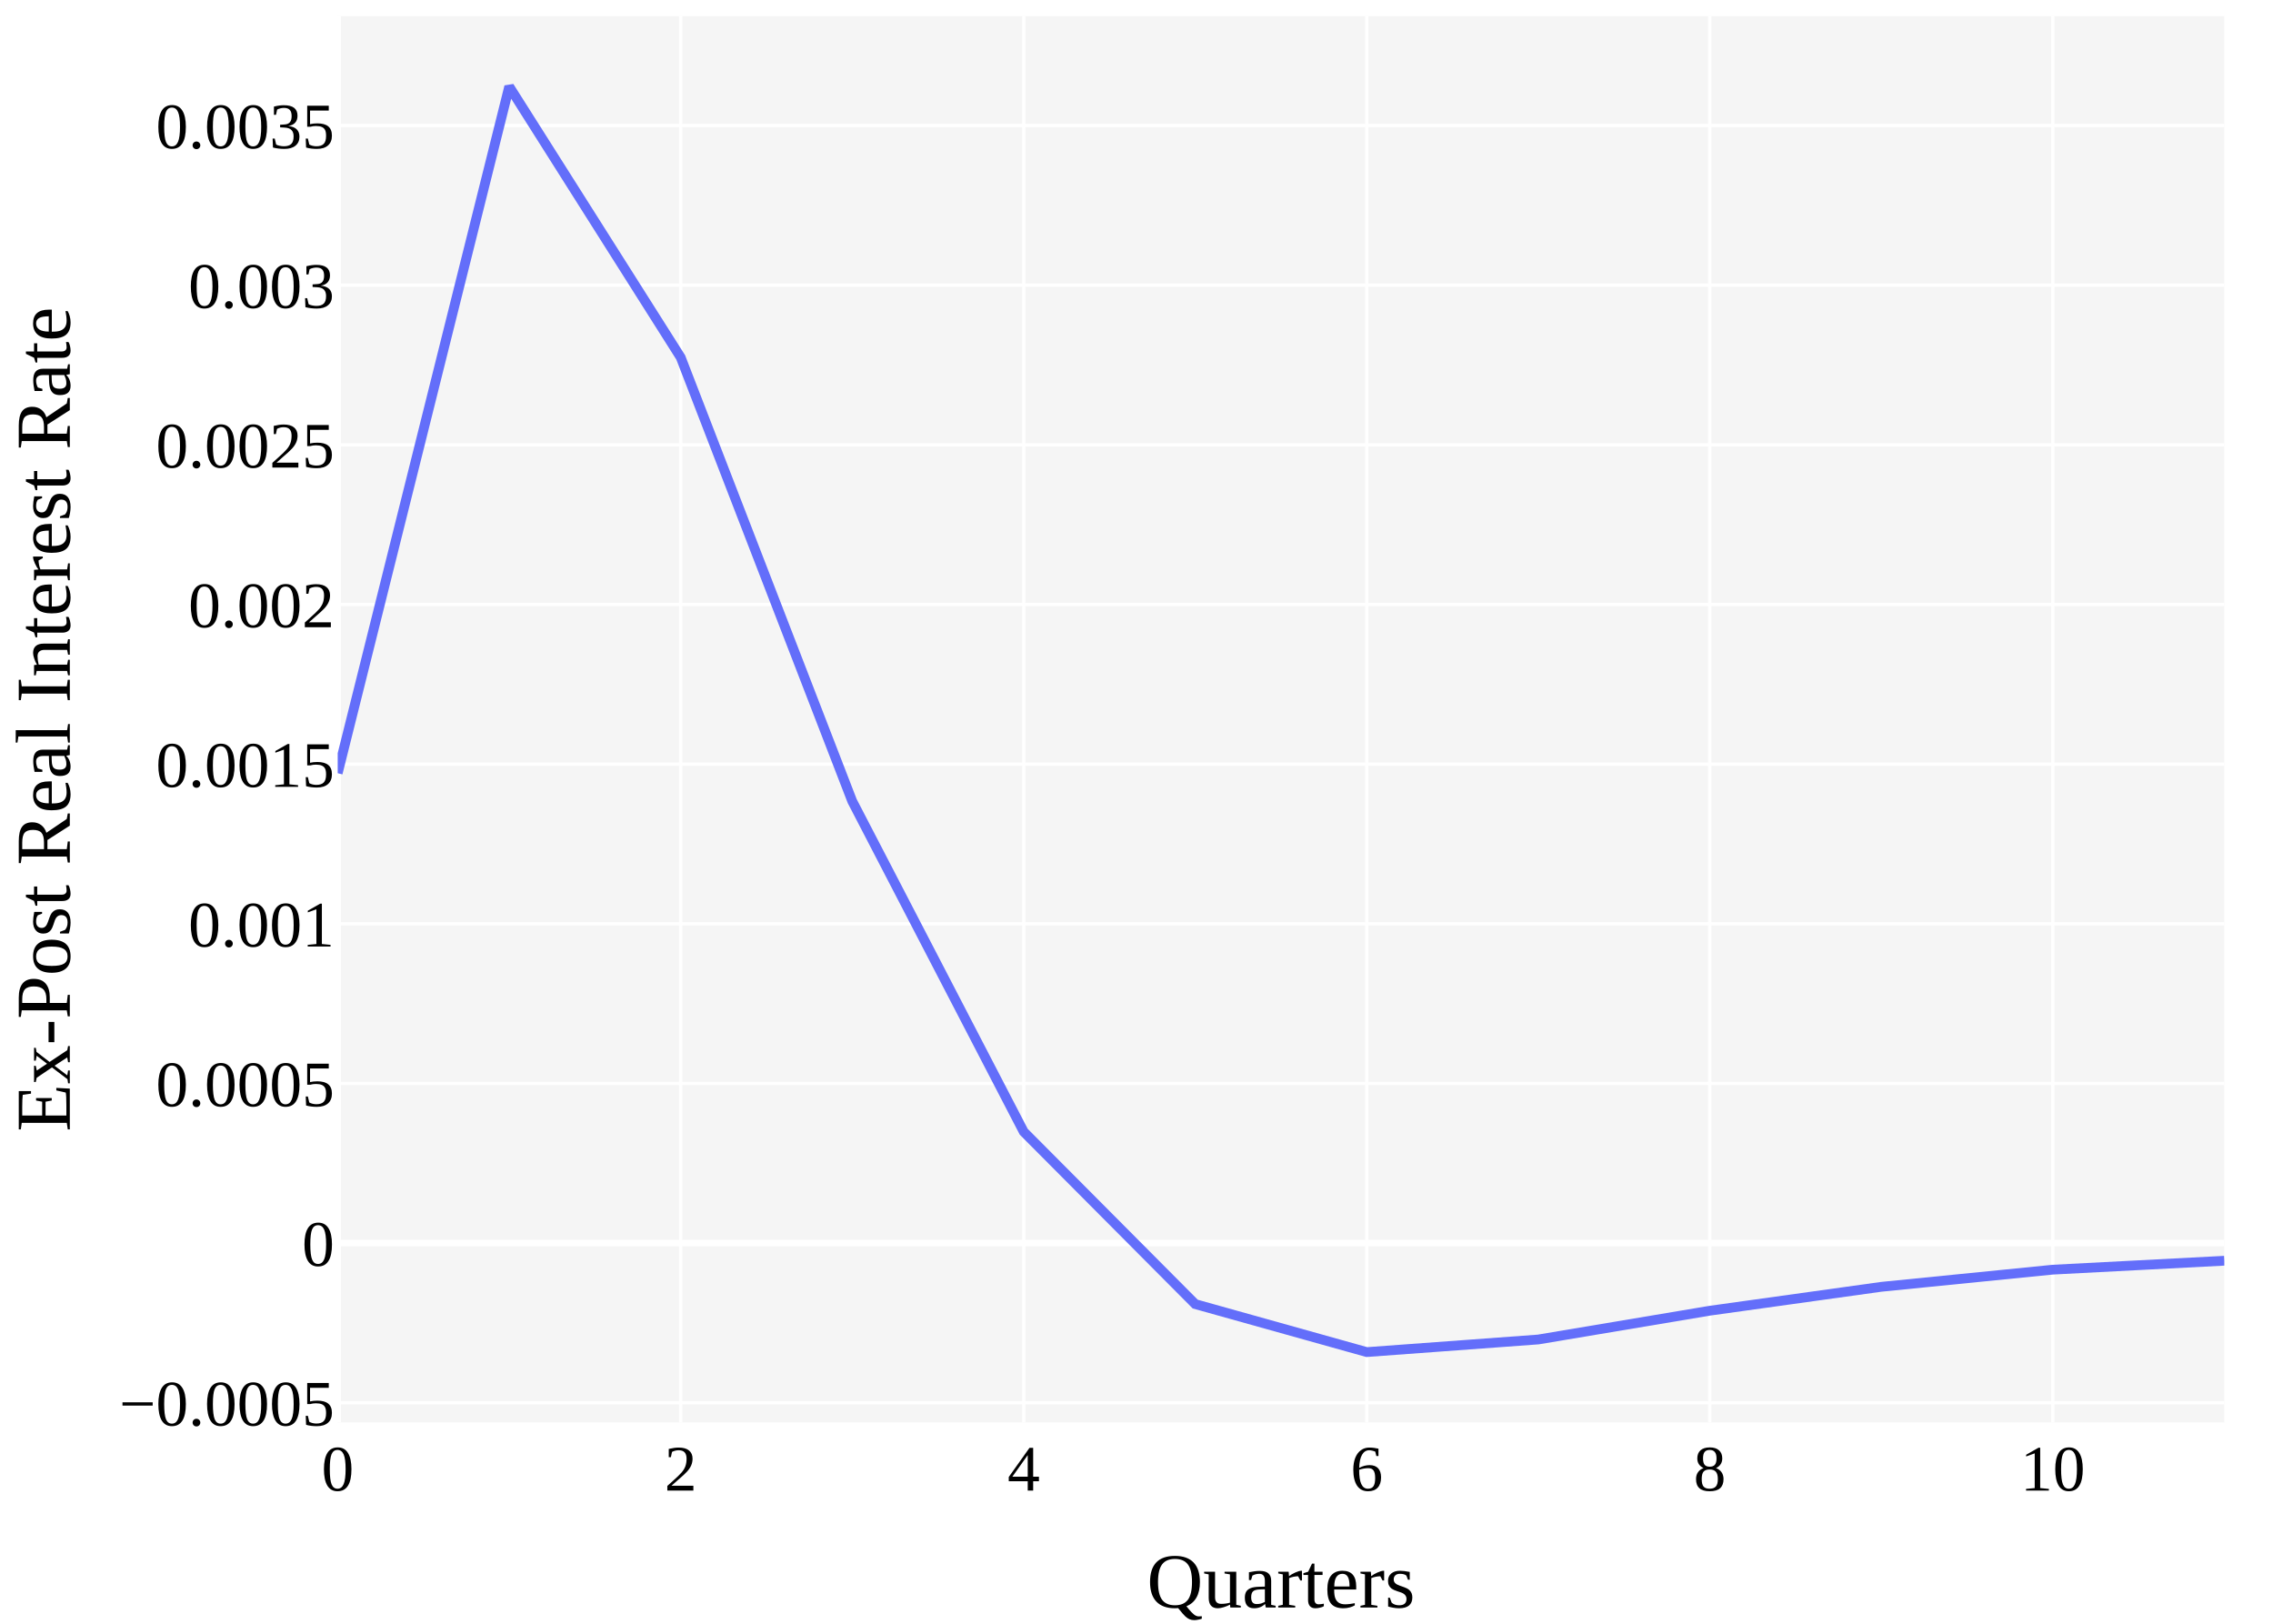
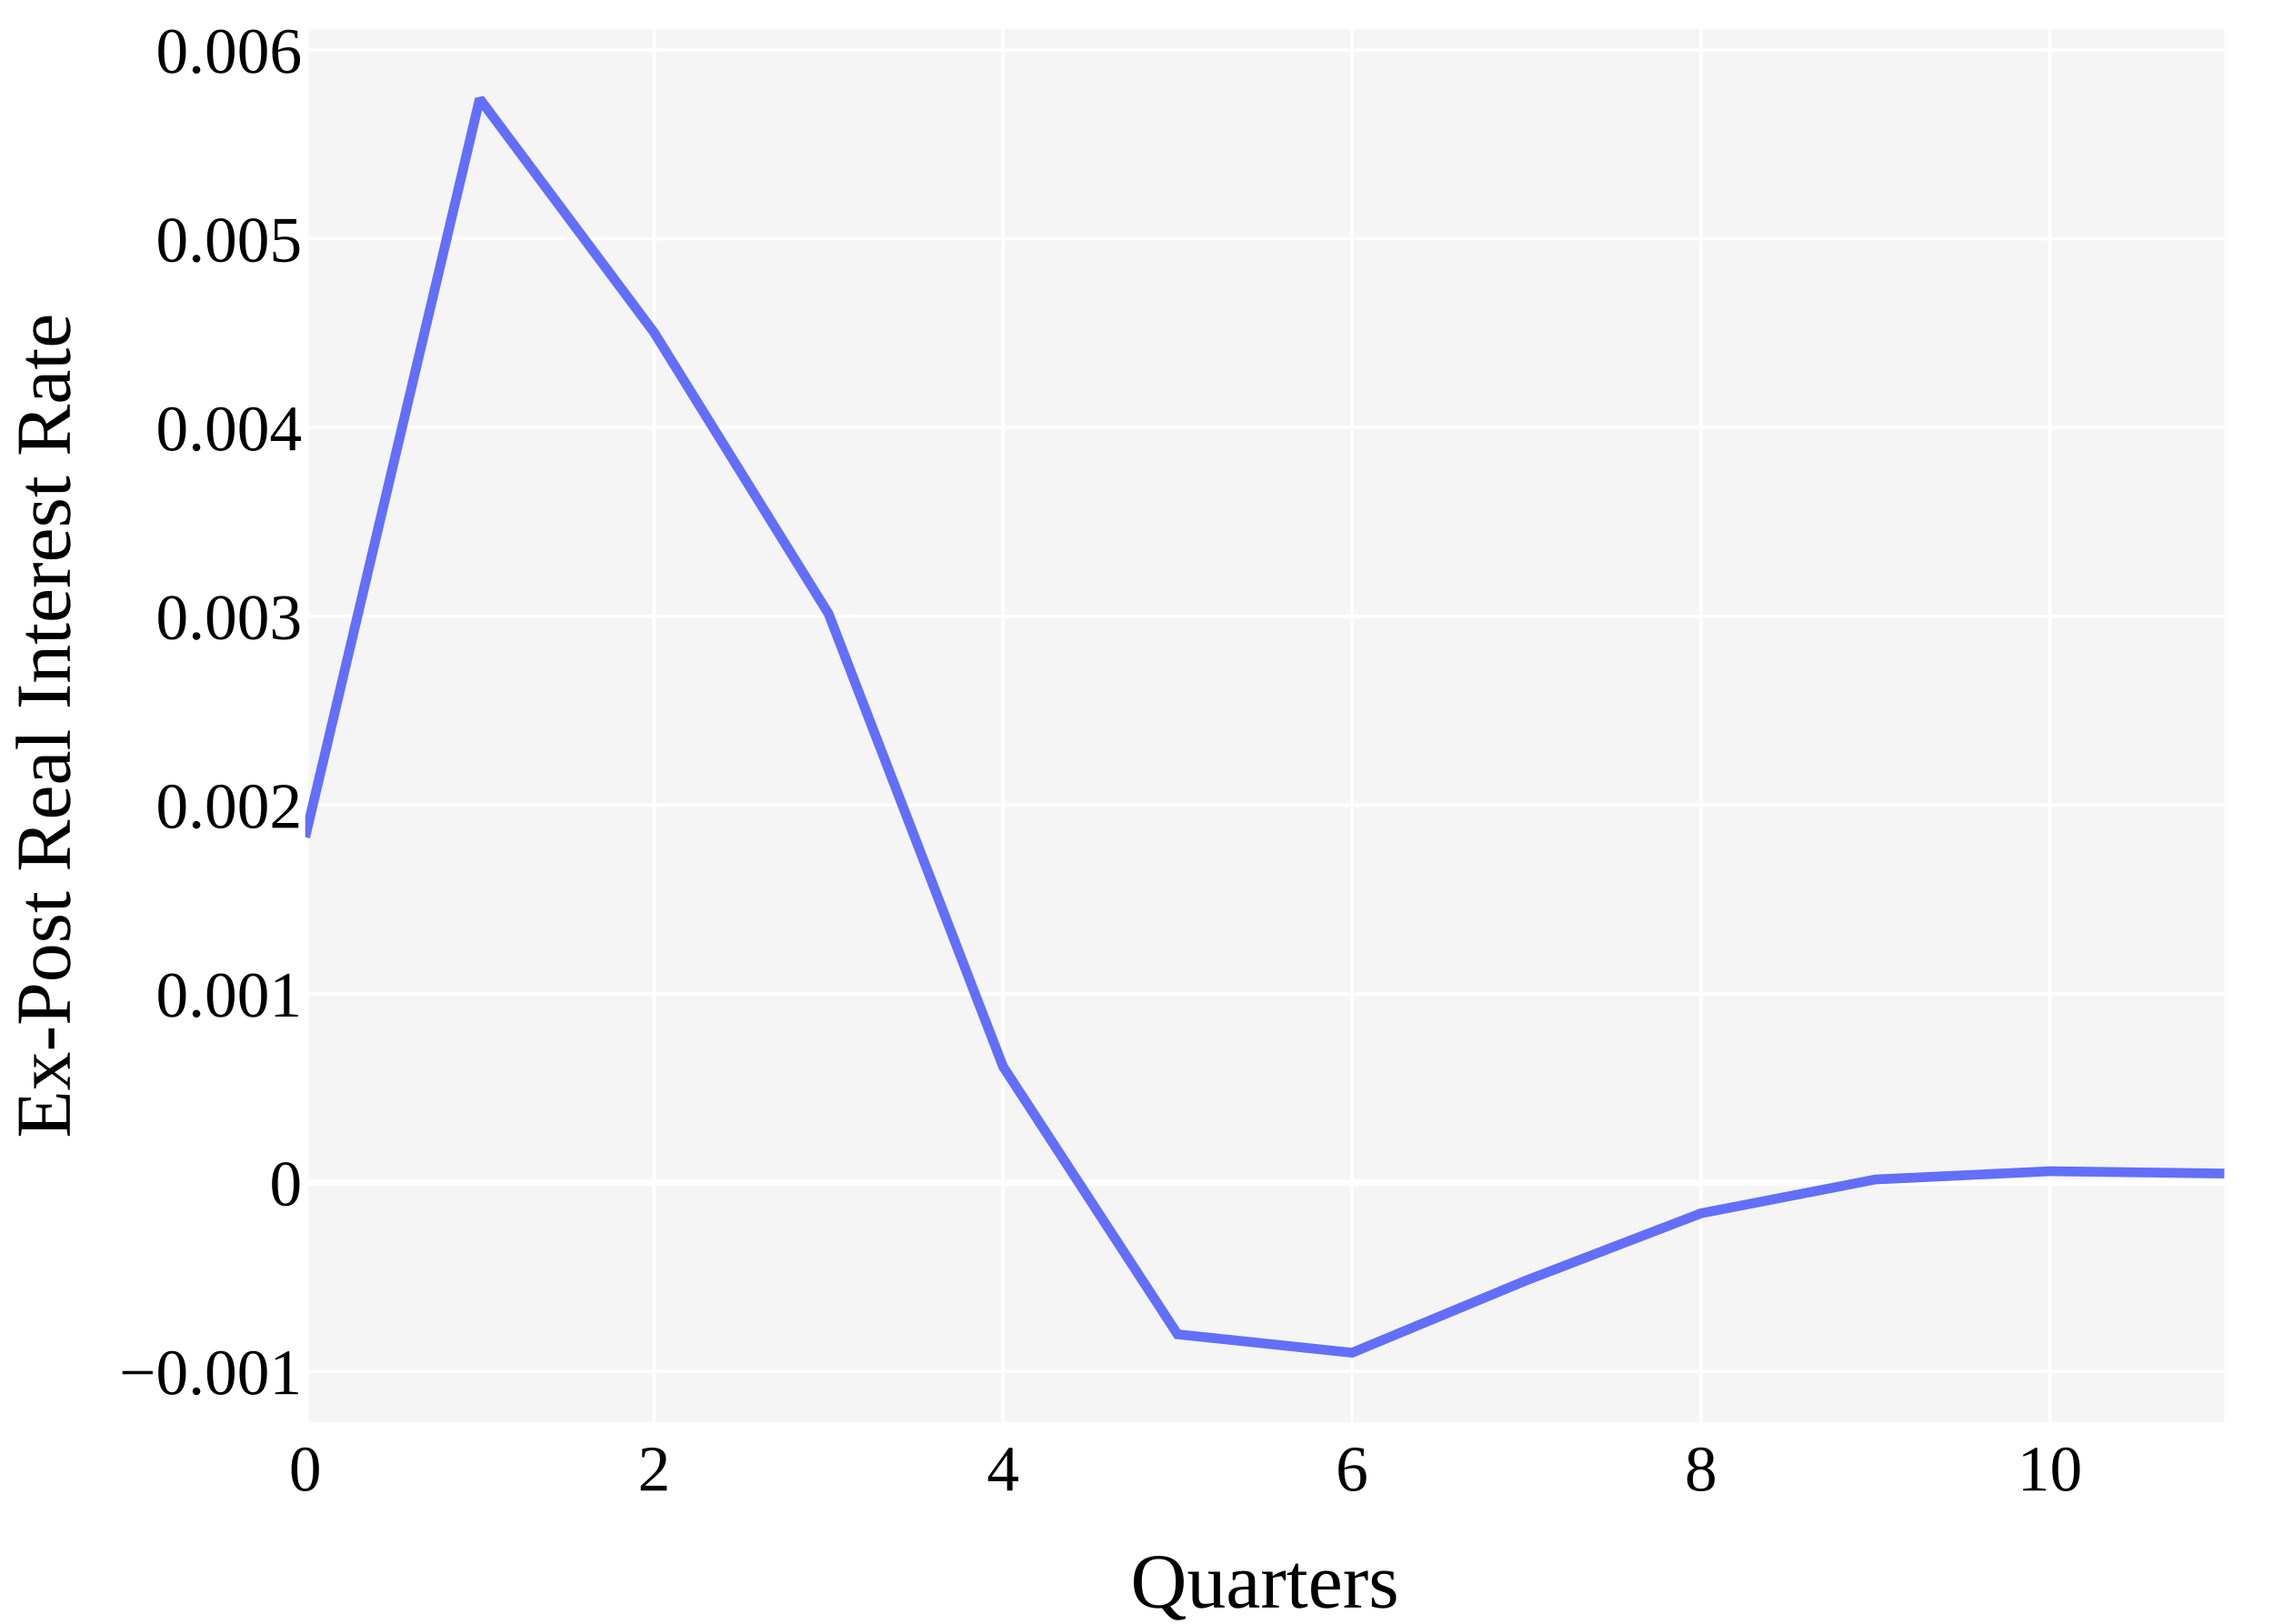
<svg xmlns="http://www.w3.org/2000/svg" class="main-svg" width="700" height="500" style="" viewBox="0 0 700 500">
  <rect x="0" y="0" width="700" height="500" style="fill: rgb(255, 255, 255); fill-opacity: 1;" />
-   <defs id="defs-eb2c2a">
+   <defs id="defs-0902af">
    <g class="clips">
-       <clipPath id="clipeb2c2axyplot" class="plotclip">
-         <rect width="581" height="433" />
+       <clipPath id="clip0902afxyplot" class="plotclip">
+         <rect width="591" height="429" />
      </clipPath>
-       <clipPath class="axesclip" id="clipeb2c2ax">
-         <rect x="104" y="0" width="581" height="500" />
+       <clipPath class="axesclip" id="clip0902afx">
+         <rect x="94" y="0" width="591" height="500" />
      </clipPath>
-       <clipPath class="axesclip" id="clipeb2c2ay">
-         <rect x="0" y="5" width="700" height="433" />
+       <clipPath class="axesclip" id="clip0902afy">
+         <rect x="0" y="9" width="700" height="429" />
      </clipPath>
-       <clipPath class="axesclip" id="clipeb2c2axy">
-         <rect x="104" y="5" width="581" height="433" />
+       <clipPath class="axesclip" id="clip0902afxy">
+         <rect x="94" y="9" width="591" height="429" />
      </clipPath>
    </g>
    <g class="gradients" />
    <g class="patterns" />
  </defs>
  <g class="bglayer">
-     <rect class="bg" x="104" y="5" width="581" height="433" style="fill: rgb(245, 245, 245); fill-opacity: 1; stroke-width: 0;" />
+     <rect class="bg" x="94" y="9" width="591" height="429" style="fill: rgb(245, 245, 245); fill-opacity: 1; stroke-width: 0;" />
  </g>
  <g class="layer-below">
    <g class="imagelayer" />
    <g class="shapelayer" />
  </g>
  <g class="cartesianlayer">
    <g class="subplot xy">
      <g class="layer-subplot">
        <g class="shapelayer" />
        <g class="imagelayer" />
      </g>
      <g class="minor-gridlayer">
        <g class="x" />
        <g class="y" />
      </g>
      <g class="gridlayer">
        <g class="x">
-           <path class="xgrid crisp" transform="translate(209.64,0)" d="M0,5v433" style="stroke: rgb(255, 255, 255); stroke-opacity: 1; stroke-width: 1px;" />
-           <path class="xgrid crisp" transform="translate(315.27,0)" d="M0,5v433" style="stroke: rgb(255, 255, 255); stroke-opacity: 1; stroke-width: 1px;" />
-           <path class="xgrid crisp" transform="translate(420.91,0)" d="M0,5v433" style="stroke: rgb(255, 255, 255); stroke-opacity: 1; stroke-width: 1px;" />
-           <path class="xgrid crisp" transform="translate(526.55,0)" d="M0,5v433" style="stroke: rgb(255, 255, 255); stroke-opacity: 1; stroke-width: 1px;" />
-           <path class="xgrid crisp" transform="translate(632.18,0)" d="M0,5v433" style="stroke: rgb(255, 255, 255); stroke-opacity: 1; stroke-width: 1px;" />
+           <path class="xgrid crisp" transform="translate(201.45,0)" d="M0,9v429" style="stroke: rgb(255, 255, 255); stroke-opacity: 1; stroke-width: 1px;" />
+           <path class="xgrid crisp" transform="translate(308.91,0)" d="M0,9v429" style="stroke: rgb(255, 255, 255); stroke-opacity: 1; stroke-width: 1px;" />
+           <path class="xgrid crisp" transform="translate(416.36,0)" d="M0,9v429" style="stroke: rgb(255, 255, 255); stroke-opacity: 1; stroke-width: 1px;" />
+           <path class="xgrid crisp" transform="translate(523.82,0)" d="M0,9v429" style="stroke: rgb(255, 255, 255); stroke-opacity: 1; stroke-width: 1px;" />
+           <path class="xgrid crisp" transform="translate(631.27,0)" d="M0,9v429" style="stroke: rgb(255, 255, 255); stroke-opacity: 1; stroke-width: 1px;" />
        </g>
        <g class="y">
-           <path class="ygrid crisp" transform="translate(0,431.96)" d="M104,0h581" style="stroke: rgb(255, 255, 255); stroke-opacity: 1; stroke-width: 1px;" />
-           <path class="ygrid crisp" transform="translate(0,333.63)" d="M104,0h581" style="stroke: rgb(255, 255, 255); stroke-opacity: 1; stroke-width: 1px;" />
-           <path class="ygrid crisp" transform="translate(0,284.47)" d="M104,0h581" style="stroke: rgb(255, 255, 255); stroke-opacity: 1; stroke-width: 1px;" />
-           <path class="ygrid crisp" transform="translate(0,235.3)" d="M104,0h581" style="stroke: rgb(255, 255, 255); stroke-opacity: 1; stroke-width: 1px;" />
-           <path class="ygrid crisp" transform="translate(0,186.14)" d="M104,0h581" style="stroke: rgb(255, 255, 255); stroke-opacity: 1; stroke-width: 1px;" />
-           <path class="ygrid crisp" transform="translate(0,136.97)" d="M104,0h581" style="stroke: rgb(255, 255, 255); stroke-opacity: 1; stroke-width: 1px;" />
-           <path class="ygrid crisp" transform="translate(0,87.81)" d="M104,0h581" style="stroke: rgb(255, 255, 255); stroke-opacity: 1; stroke-width: 1px;" />
-           <path class="ygrid crisp" transform="translate(0,38.65)" d="M104,0h581" style="stroke: rgb(255, 255, 255); stroke-opacity: 1; stroke-width: 1px;" />
+           <path class="ygrid crisp" transform="translate(0,422.3)" d="M94,0h591" style="stroke: rgb(255, 255, 255); stroke-opacity: 1; stroke-width: 1px;" />
+           <path class="ygrid crisp" transform="translate(0,306.04)" d="M94,0h591" style="stroke: rgb(255, 255, 255); stroke-opacity: 1; stroke-width: 1px;" />
+           <path class="ygrid crisp" transform="translate(0,247.91)" d="M94,0h591" style="stroke: rgb(255, 255, 255); stroke-opacity: 1; stroke-width: 1px;" />
+           <path class="ygrid crisp" transform="translate(0,189.78)" d="M94,0h591" style="stroke: rgb(255, 255, 255); stroke-opacity: 1; stroke-width: 1px;" />
+           <path class="ygrid crisp" transform="translate(0,131.66)" d="M94,0h591" style="stroke: rgb(255, 255, 255); stroke-opacity: 1; stroke-width: 1px;" />
+           <path class="ygrid crisp" transform="translate(0,73.53)" d="M94,0h591" style="stroke: rgb(255, 255, 255); stroke-opacity: 1; stroke-width: 1px;" />
+           <path class="ygrid crisp" transform="translate(0,15.4)" d="M94,0h591" style="stroke: rgb(255, 255, 255); stroke-opacity: 1; stroke-width: 1px;" />
        </g>
      </g>
      <g class="zerolinelayer">
-         <path class="xzl zl crisp" transform="translate(104,0)" d="M0,5v433" style="stroke: rgb(255, 255, 255); stroke-opacity: 1; stroke-width: 2px;" />
-         <path class="yzl zl crisp" transform="translate(0,382.79)" d="M104,0h581" style="stroke: rgb(255, 255, 255); stroke-opacity: 1; stroke-width: 2px;" />
+         <path class="xzl zl crisp" transform="translate(94,0)" d="M0,9v429" style="stroke: rgb(255, 255, 255); stroke-opacity: 1; stroke-width: 2px;" />
+         <path class="yzl zl crisp" transform="translate(0,364.17)" d="M94,0h591" style="stroke: rgb(255, 255, 255); stroke-opacity: 1; stroke-width: 2px;" />
      </g>
      <path class="xlines-below" />
      <path class="ylines-below" />
      <g class="overlines-below" />
      <g class="xaxislayer-below" />
      <g class="yaxislayer-below" />
      <g class="overaxes-below" />
-       <g class="plot" transform="translate(104,5)" clip-path="url(#clipeb2c2axyplot)">
+       <g class="plot" transform="translate(94,9)" clip-path="url(#clip0902afxyplot)">
        <g class="scatterlayer mlayer">
-           <g class="trace scatter trace2c0902" style="stroke-miterlimit: 2; opacity: 1;">
+           <g class="trace scatter trace5770f4" style="stroke-miterlimit: 2; opacity: 1;">
            <g class="fills" />
            <g class="errorbars" />
            <g class="lines">
-               <path class="js-line" d="M0,233.1L52.82,21.65L105.64,105.07L158.45,241.69L211.27,343.5L264.09,396.57L316.91,411.35L369.73,407.47L422.55,398.61L475.36,391.25L528.18,385.97L581,383.22" style="vector-effect: non-scaling-stroke; fill: none; stroke: rgb(99, 110, 250); stroke-opacity: 1; stroke-width: 3px; opacity: 1;" />
+               <path class="js-line" d="M0,248.8L53.73,21.45L107.45,93.41L161.18,180.03L214.91,319.44L268.64,401.88L322.36,407.55L376.09,385.25L429.82,364.62L483.55,354.19L537.27,351.65L591,352.37" style="vector-effect: non-scaling-stroke; fill: none; stroke: rgb(99, 110, 250); stroke-opacity: 1; stroke-width: 3px; opacity: 1;" />
            </g>
            <g class="points" />
            <g class="text" />
          </g>
        </g>
      </g>
      <g class="overplot" />
      <path class="xlines-above crisp" d="M0,0" style="fill: none;" />
      <path class="ylines-above crisp" d="M0,0" style="fill: none;" />
      <g class="overlines-above" />
      <g class="xaxislayer-above">
        <g class="xtick">
-           <text text-anchor="middle" x="0" y="459" transform="translate(104,0)" style="font-family: 'Times New Roman'; font-size: 20px; fill: rgb(0, 0, 0); fill-opacity: 1; white-space: pre; opacity: 1;">0</text>
+           <text text-anchor="middle" x="0" y="459" transform="translate(94,0)" style="font-family: 'Times New Roman'; font-size: 20px; fill: rgb(0, 0, 0); fill-opacity: 1; white-space: pre; opacity: 1;">0</text>
        </g>
        <g class="xtick">
-           <text text-anchor="middle" x="0" y="459" style="font-family: 'Times New Roman'; font-size: 20px; fill: rgb(0, 0, 0); fill-opacity: 1; white-space: pre; opacity: 1;" transform="translate(209.64,0)">2</text>
+           <text text-anchor="middle" x="0" y="459" style="font-family: 'Times New Roman'; font-size: 20px; fill: rgb(0, 0, 0); fill-opacity: 1; white-space: pre; opacity: 1;" transform="translate(201.45,0)">2</text>
        </g>
        <g class="xtick">
-           <text text-anchor="middle" x="0" y="459" style="font-family: 'Times New Roman'; font-size: 20px; fill: rgb(0, 0, 0); fill-opacity: 1; white-space: pre; opacity: 1;" transform="translate(315.27,0)">4</text>
+           <text text-anchor="middle" x="0" y="459" style="font-family: 'Times New Roman'; font-size: 20px; fill: rgb(0, 0, 0); fill-opacity: 1; white-space: pre; opacity: 1;" transform="translate(308.91,0)">4</text>
        </g>
        <g class="xtick">
-           <text text-anchor="middle" x="0" y="459" style="font-family: 'Times New Roman'; font-size: 20px; fill: rgb(0, 0, 0); fill-opacity: 1; white-space: pre; opacity: 1;" transform="translate(420.91,0)">6</text>
+           <text text-anchor="middle" x="0" y="459" style="font-family: 'Times New Roman'; font-size: 20px; fill: rgb(0, 0, 0); fill-opacity: 1; white-space: pre; opacity: 1;" transform="translate(416.36,0)">6</text>
        </g>
        <g class="xtick">
-           <text text-anchor="middle" x="0" y="459" style="font-family: 'Times New Roman'; font-size: 20px; fill: rgb(0, 0, 0); fill-opacity: 1; white-space: pre; opacity: 1;" transform="translate(526.55,0)">8</text>
+           <text text-anchor="middle" x="0" y="459" style="font-family: 'Times New Roman'; font-size: 20px; fill: rgb(0, 0, 0); fill-opacity: 1; white-space: pre; opacity: 1;" transform="translate(523.82,0)">8</text>
        </g>
        <g class="xtick">
-           <text text-anchor="middle" x="0" y="459" style="font-family: 'Times New Roman'; font-size: 20px; fill: rgb(0, 0, 0); fill-opacity: 1; white-space: pre; opacity: 1;" transform="translate(632.18,0)">10</text>
+           <text text-anchor="middle" x="0" y="459" style="font-family: 'Times New Roman'; font-size: 20px; fill: rgb(0, 0, 0); fill-opacity: 1; white-space: pre; opacity: 1;" transform="translate(631.27,0)">10</text>
        </g>
      </g>
      <g class="yaxislayer-above">
        <g class="ytick">
-           <text text-anchor="end" x="103" y="7" transform="translate(0,431.96)" style="font-family: 'Times New Roman'; font-size: 20px; fill: rgb(0, 0, 0); fill-opacity: 1; white-space: pre; opacity: 1;">−0.0005</text>
+           <text text-anchor="end" x="93" y="7" transform="translate(0,422.3)" style="font-family: 'Times New Roman'; font-size: 20px; fill: rgb(0, 0, 0); fill-opacity: 1; white-space: pre; opacity: 1;">−0.001</text>
        </g>
        <g class="ytick">
-           <text text-anchor="end" x="103" y="7" style="font-family: 'Times New Roman'; font-size: 20px; fill: rgb(0, 0, 0); fill-opacity: 1; white-space: pre; opacity: 1;" transform="translate(0,382.79)">0</text>
+           <text text-anchor="end" x="93" y="7" style="font-family: 'Times New Roman'; font-size: 20px; fill: rgb(0, 0, 0); fill-opacity: 1; white-space: pre; opacity: 1;" transform="translate(0,364.17)">0</text>
        </g>
        <g class="ytick">
-           <text text-anchor="end" x="103" y="7" style="font-family: 'Times New Roman'; font-size: 20px; fill: rgb(0, 0, 0); fill-opacity: 1; white-space: pre; opacity: 1;" transform="translate(0,333.63)">0.0005</text>
+           <text text-anchor="end" x="93" y="7" style="font-family: 'Times New Roman'; font-size: 20px; fill: rgb(0, 0, 0); fill-opacity: 1; white-space: pre; opacity: 1;" transform="translate(0,306.04)">0.001</text>
        </g>
        <g class="ytick">
-           <text text-anchor="end" x="103" y="7" style="font-family: 'Times New Roman'; font-size: 20px; fill: rgb(0, 0, 0); fill-opacity: 1; white-space: pre; opacity: 1;" transform="translate(0,284.47)">0.001</text>
+           <text text-anchor="end" x="93" y="7" style="font-family: 'Times New Roman'; font-size: 20px; fill: rgb(0, 0, 0); fill-opacity: 1; white-space: pre; opacity: 1;" transform="translate(0,247.91)">0.002</text>
        </g>
        <g class="ytick">
-           <text text-anchor="end" x="103" y="7" style="font-family: 'Times New Roman'; font-size: 20px; fill: rgb(0, 0, 0); fill-opacity: 1; white-space: pre; opacity: 1;" transform="translate(0,235.3)">0.0015</text>
+           <text text-anchor="end" x="93" y="7" style="font-family: 'Times New Roman'; font-size: 20px; fill: rgb(0, 0, 0); fill-opacity: 1; white-space: pre; opacity: 1;" transform="translate(0,189.78)">0.003</text>
        </g>
        <g class="ytick">
-           <text text-anchor="end" x="103" y="7" style="font-family: 'Times New Roman'; font-size: 20px; fill: rgb(0, 0, 0); fill-opacity: 1; white-space: pre; opacity: 1;" transform="translate(0,186.14)">0.002</text>
+           <text text-anchor="end" x="93" y="7" style="font-family: 'Times New Roman'; font-size: 20px; fill: rgb(0, 0, 0); fill-opacity: 1; white-space: pre; opacity: 1;" transform="translate(0,131.66)">0.004</text>
        </g>
        <g class="ytick">
-           <text text-anchor="end" x="103" y="7" style="font-family: 'Times New Roman'; font-size: 20px; fill: rgb(0, 0, 0); fill-opacity: 1; white-space: pre; opacity: 1;" transform="translate(0,136.97)">0.0025</text>
+           <text text-anchor="end" x="93" y="7" style="font-family: 'Times New Roman'; font-size: 20px; fill: rgb(0, 0, 0); fill-opacity: 1; white-space: pre; opacity: 1;" transform="translate(0,73.53)">0.005</text>
        </g>
        <g class="ytick">
-           <text text-anchor="end" x="103" y="7" style="font-family: 'Times New Roman'; font-size: 20px; fill: rgb(0, 0, 0); fill-opacity: 1; white-space: pre; opacity: 1;" transform="translate(0,87.81)">0.003</text>
-         </g>
-         <g class="ytick">
-           <text text-anchor="end" x="103" y="7" style="font-family: 'Times New Roman'; font-size: 20px; fill: rgb(0, 0, 0); fill-opacity: 1; white-space: pre; opacity: 1;" transform="translate(0,38.65)">0.0035</text>
+           <text text-anchor="end" x="93" y="7" style="font-family: 'Times New Roman'; font-size: 20px; fill: rgb(0, 0, 0); fill-opacity: 1; white-space: pre; opacity: 1;" transform="translate(0,15.4)">0.006</text>
        </g>
      </g>
      <g class="overaxes-above" />
    </g>
  </g>
  <g class="polarlayer" />
  <g class="smithlayer" />
  <g class="ternarylayer" />
  <g class="geolayer" />
  <g class="funnelarealayer" />
  <g class="pielayer" />
  <g class="iciclelayer" />
  <g class="treemaplayer" />
  <g class="sunburstlayer" />
  <g class="glimages" />
-   <defs id="topdefs-eb2c2a">
+   <defs id="topdefs-0902af">
    <g class="clips" />
  </defs>
  <g class="layer-above">
    <g class="imagelayer" />
    <g class="shapelayer" />
  </g>
  <g class="infolayer">
    <g class="g-gtitle" />
    <g class="g-xtitle" transform="translate(0,-0.3)">
-       <text class="xtitle" x="394.5" y="495.3" text-anchor="middle" style="font-family: 'Times New Roman'; font-size: 24px; fill: rgb(0, 0, 0); opacity: 1; font-weight: normal; white-space: pre;">Quarters</text>
+       <text class="xtitle" x="389.5" y="495.3" text-anchor="middle" style="font-family: 'Times New Roman'; font-size: 24px; fill: rgb(0, 0, 0); opacity: 1; font-weight: normal; white-space: pre;">Quarters</text>
    </g>
    <g class="g-ytitle" transform="translate(16.58105,0)">
-       <text class="ytitle" transform="rotate(-90,4.91875,221.5)" x="4.919" y="221.5" text-anchor="middle" style="font-family: 'Times New Roman'; font-size: 24px; fill: rgb(0, 0, 0); opacity: 1; font-weight: normal; white-space: pre;">Ex-Post Real Interest Rate</text>
+       <text class="ytitle" transform="rotate(-90,4.91875,223.5)" x="4.919" y="223.5" text-anchor="middle" style="font-family: 'Times New Roman'; font-size: 24px; fill: rgb(0, 0, 0); opacity: 1; font-weight: normal; white-space: pre;">Ex-Post Real Interest Rate</text>
    </g>
  </g>
</svg>
